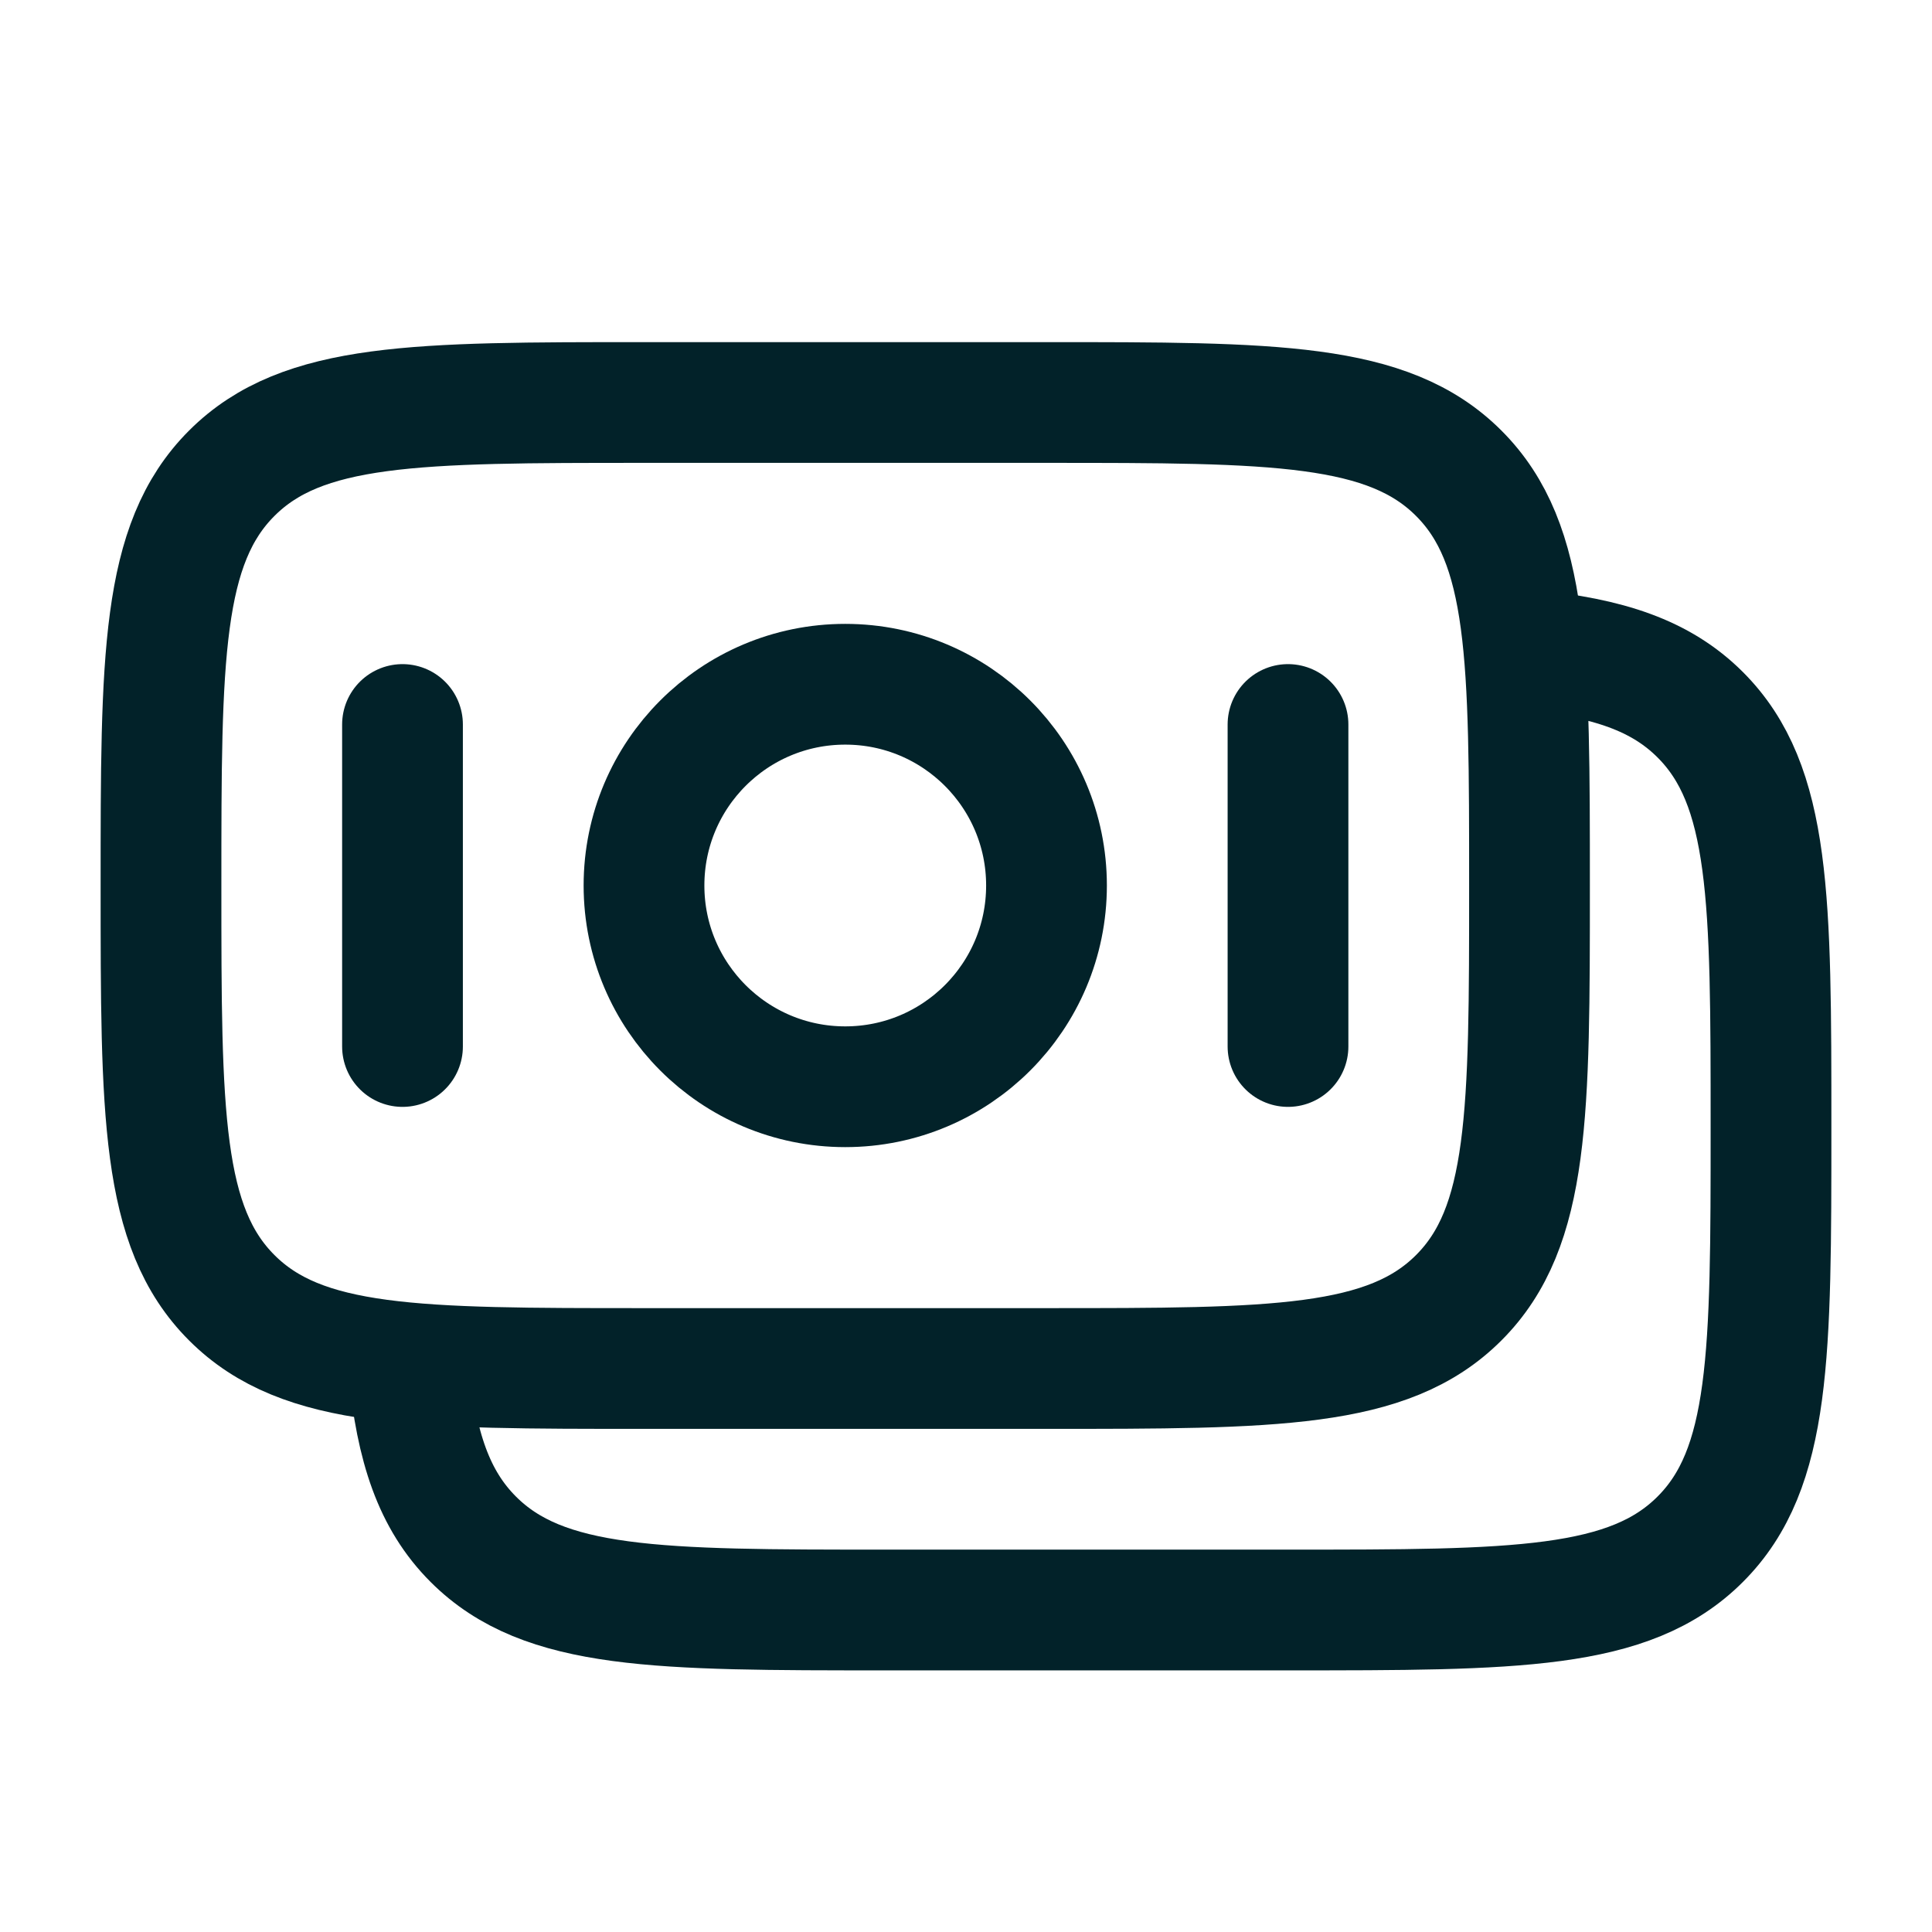
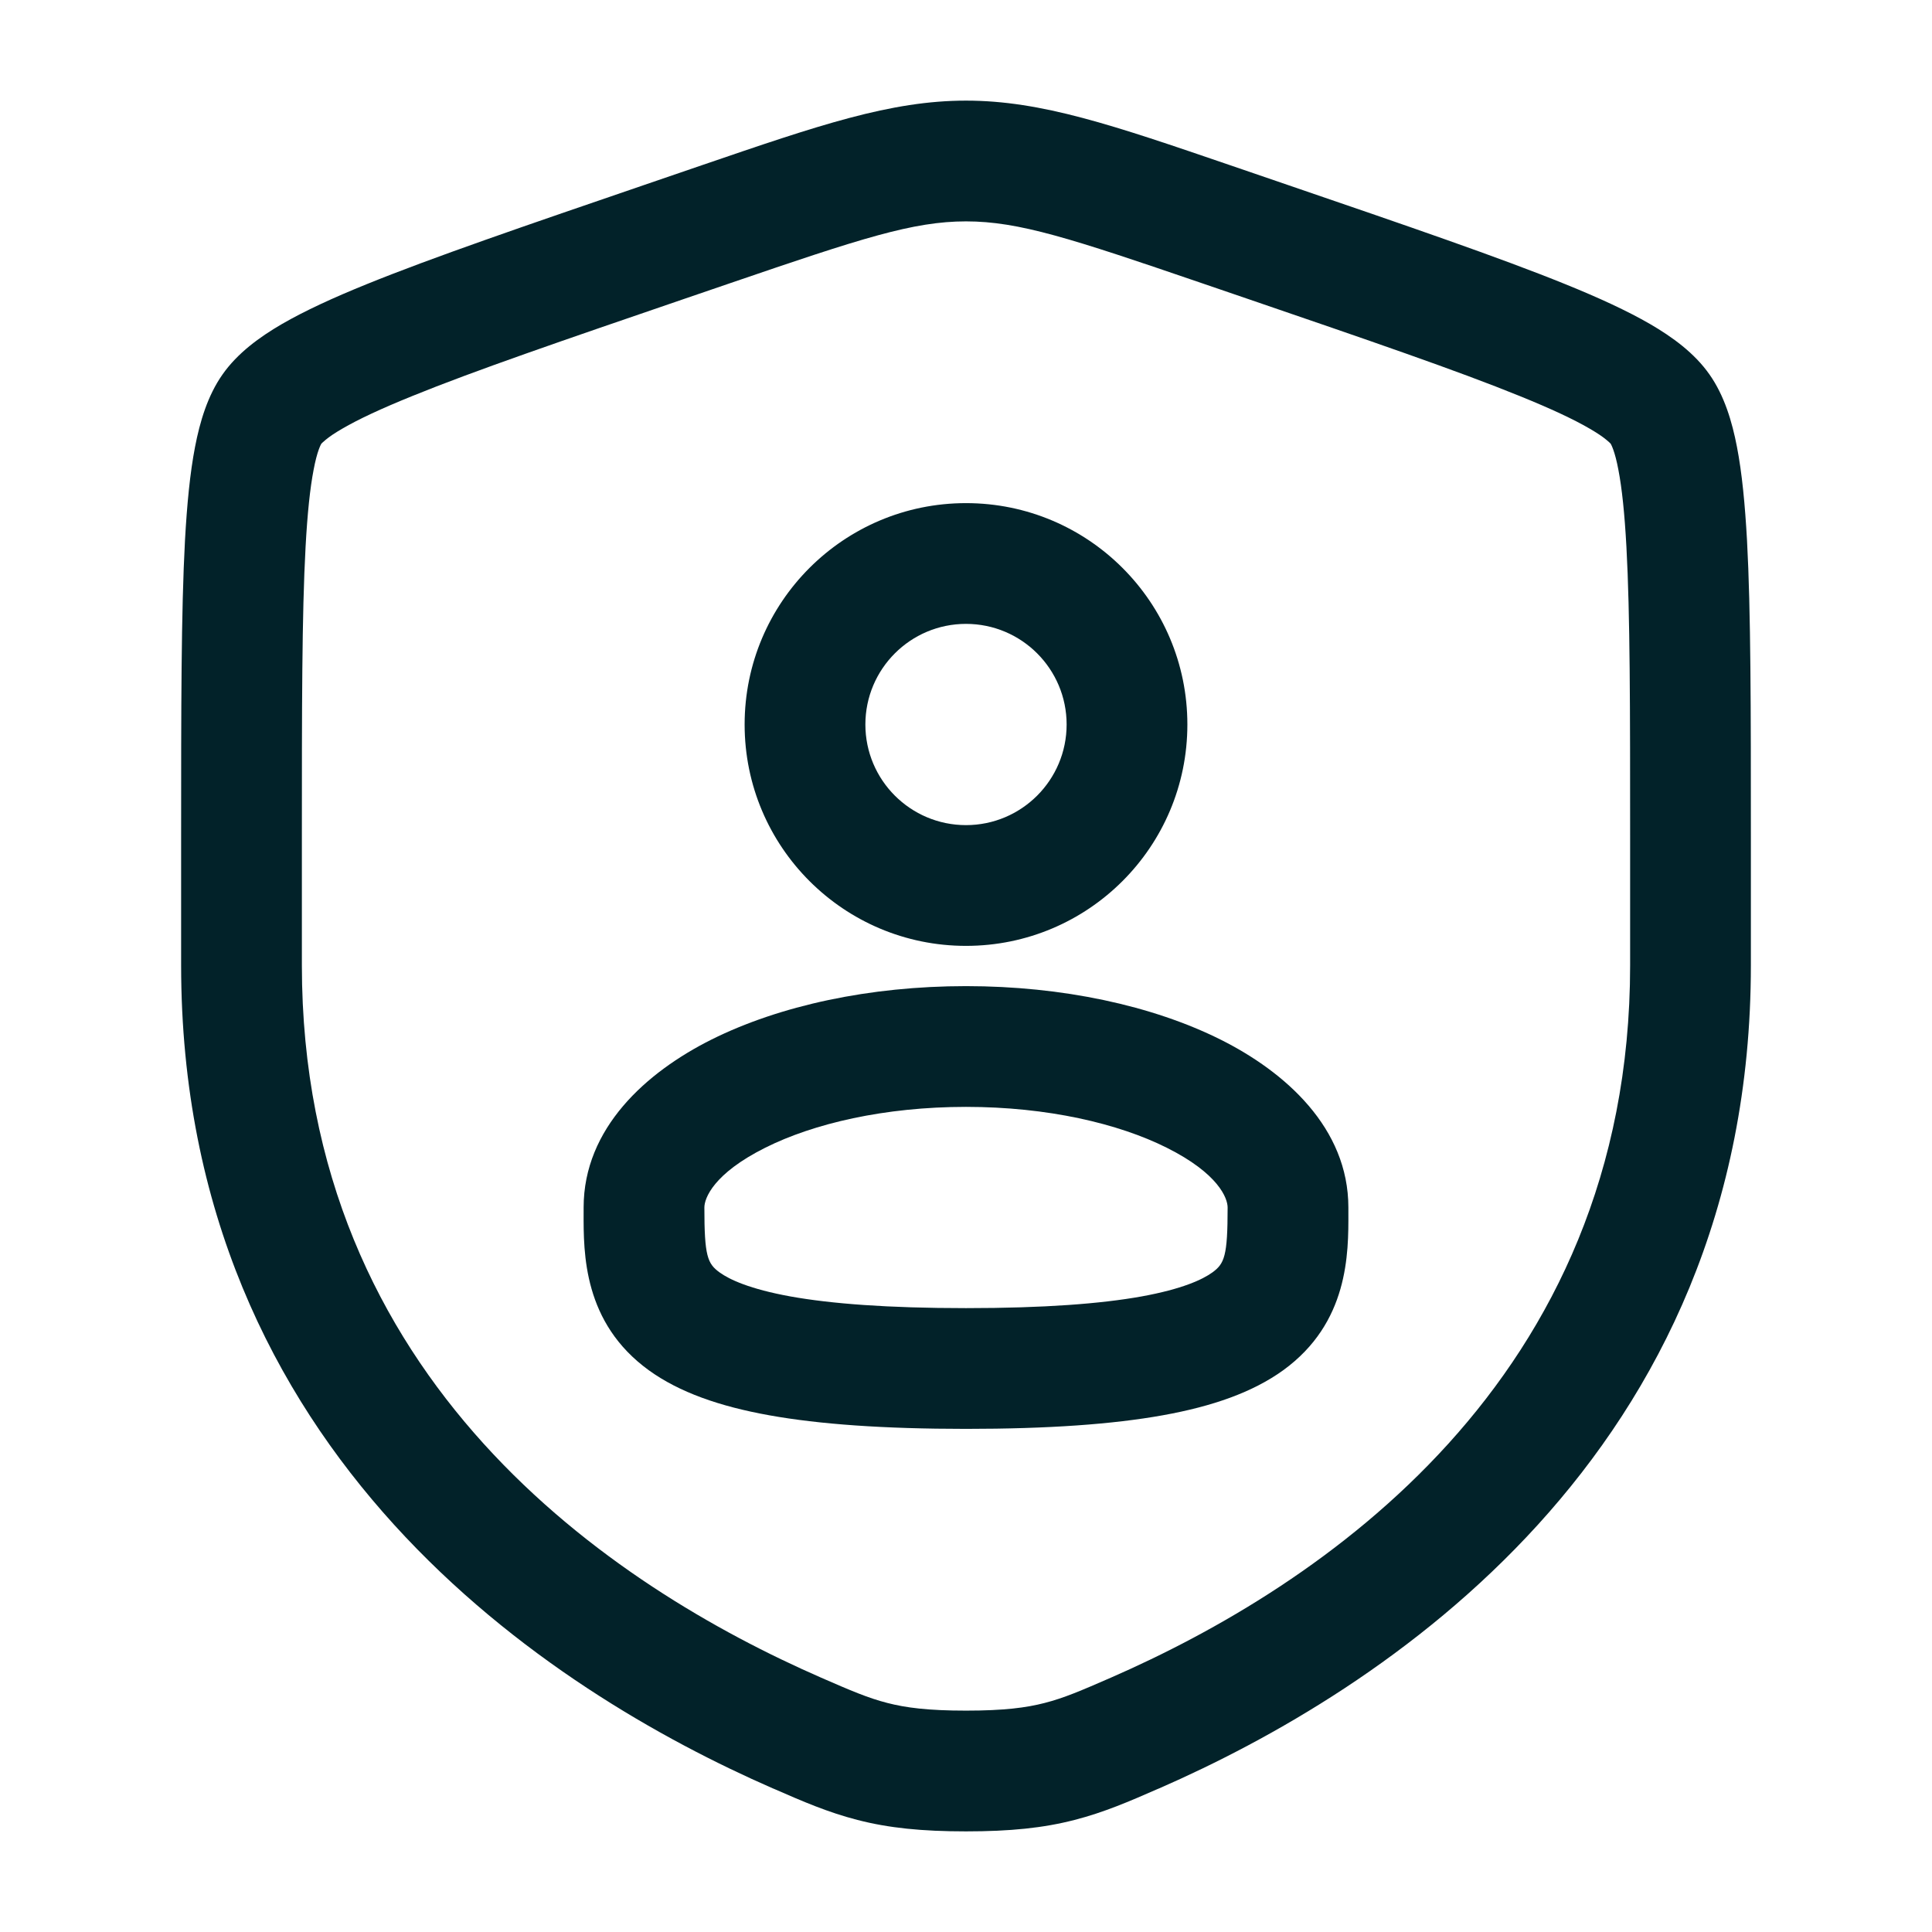
<svg xmlns="http://www.w3.org/2000/svg" width="800px" height="800px" viewBox="0 0 24 24" fill="none">
-   <path d="M2 11C2 8.172 2 6.757 2.879 5.879C3.757 5 5.172 5 8 5H13C15.828 5 17.243 5 18.121 5.879C19 6.757 19 8.172 19 11C19 13.828 19 15.243 18.121 16.121C17.243 17 15.828 17 13 17H8C5.172 17 3.757 17 2.879 16.121C2 15.243 2 13.828 2 11Z" stroke="#022229" stroke-width="1.5" />
-   <path d="M19 8.076C19.975 8.172 20.631 8.389 21.121 8.879C22 9.757 22 11.172 22 14C22 16.828 22 18.243 21.121 19.121C20.243 20 18.828 20 16 20H11C8.172 20 6.757 20 5.879 19.121C5.389 18.631 5.172 17.975 5.076 17" stroke="#022229" stroke-width="1.5" />
-   <path d="M13 11C13 12.381 11.881 13.5 10.5 13.5C9.119 13.5 8 12.381 8 11C8 9.619 9.119 8.5 10.5 8.5C11.881 8.5 13 9.619 13 11Z" stroke="#022229" stroke-width="1.5" />
-   <path d="M16 13L16 9" stroke="#022229" stroke-width="1.5" stroke-linecap="round" />
-   <path d="M5 13L5 9" stroke="#022229" stroke-width="1.5" stroke-linecap="round" />
+   <path fill-rule="evenodd" clip-rule="evenodd" d="M9.25 9C9.25 7.481 10.481 6.25 12 6.25C13.519 6.25 14.75 7.481 14.75 9C14.75 10.519 13.519 11.75 12 11.75C10.481 11.75 9.25 10.519 9.25 9ZM12 7.75C11.31 7.75 10.75 8.31 10.75 9C10.75 9.69 11.31 10.25 12 10.25C12.69 10.25 13.25 9.69 13.25 9C13.25 8.31 12.69 7.75 12 7.75Z" fill="#022229" />
+   <path fill-rule="evenodd" clip-rule="evenodd" d="M12 12.25C10.804 12.25 9.685 12.491 8.836 12.915C8.033 13.317 7.25 14.011 7.25 15L7.25 15.062C7.248 15.573 7.246 16.432 8.06 17.022C8.438 17.295 8.937 17.47 9.555 17.581C10.178 17.693 10.977 17.75 12 17.75C13.023 17.75 13.822 17.693 14.445 17.581C15.063 17.47 15.562 17.295 15.94 17.022C16.754 16.432 16.752 15.573 16.75 15.062L16.75 15C16.75 14.011 15.967 13.317 15.164 12.915C14.315 12.491 13.196 12.25 12 12.25ZM8.75 15C8.75 14.885 8.863 14.579 9.507 14.257C10.106 13.957 10.987 13.75 12 13.75C13.013 13.75 13.894 13.957 14.493 14.257C15.137 14.579 15.25 14.885 15.25 15C15.25 15.604 15.211 15.697 15.06 15.807C14.938 15.895 14.687 16.013 14.18 16.105C13.678 16.195 12.977 16.25 12 16.25C11.023 16.25 10.322 16.195 9.82 16.105C9.313 16.013 9.062 15.895 8.94 15.807C8.788 15.697 8.75 15.604 8.75 15Z" fill="#022229" />
+   <path fill-rule="evenodd" clip-rule="evenodd" d="M8.723 2.051C10.167 1.557 11.062 1.25 12 1.25C12.938 1.25 13.833 1.557 15.277 2.051L16.004 2.3C17.485 2.807 18.629 3.199 19.447 3.531C19.859 3.698 20.214 3.861 20.499 4.026C20.774 4.186 21.049 4.385 21.236 4.652C21.421 4.915 21.517 5.239 21.577 5.551C21.64 5.876 21.677 6.265 21.702 6.711C21.75 7.598 21.75 8.814 21.75 10.39V11.991C21.75 18.092 17.142 21.017 14.402 22.215L14.375 22.226C14.035 22.375 13.715 22.514 13.348 22.608C12.961 22.708 12.549 22.75 12 22.75C11.451 22.75 11.039 22.708 10.652 22.608C10.285 22.514 9.965 22.375 9.625 22.226L9.598 22.215C6.858 21.017 2.25 18.092 2.25 11.991V10.39C2.25 8.814 2.25 7.598 2.298 6.711C2.323 6.265 2.36 5.876 2.423 5.551C2.483 5.239 2.579 4.915 2.764 4.652C2.951 4.385 3.226 4.186 3.501 4.026C3.786 3.861 4.141 3.698 4.553 3.531C5.371 3.199 6.515 2.807 7.996 2.3L8.723 2.051ZM12 2.75C11.342 2.75 10.695 2.962 9.081 3.514L8.508 3.71C6.995 4.228 5.892 4.606 5.118 4.921C4.731 5.078 4.451 5.209 4.254 5.324C4.157 5.38 4.09 5.426 4.046 5.463C4.008 5.494 3.993 5.511 3.991 5.513C3.989 5.517 3.977 5.537 3.959 5.587C3.939 5.643 3.917 5.723 3.896 5.835C3.852 6.062 3.819 6.373 3.796 6.793C3.75 7.634 3.75 8.808 3.75 10.417V11.991C3.75 17.166 7.62 19.713 10.199 20.84C10.57 21.002 10.785 21.094 11.024 21.155C11.252 21.214 11.53 21.25 12 21.25C12.47 21.25 12.748 21.214 12.976 21.155C13.215 21.094 13.43 21.002 13.801 20.84C16.38 19.713 20.25 17.166 20.25 11.991V10.417C20.25 8.808 20.25 7.634 20.204 6.793C20.181 6.373 20.148 6.062 20.104 5.835C20.083 5.723 20.061 5.643 20.041 5.587C20.023 5.537 20.011 5.517 20.009 5.513C20.007 5.511 19.992 5.493 19.954 5.463C19.91 5.426 19.843 5.38 19.746 5.324C19.549 5.209 19.269 5.078 18.882 4.921C18.108 4.606 17.005 4.228 15.492 3.71L14.919 3.514C13.305 2.962 12.658 2.75 12 2.75Z" fill="#022229" />
</svg>
